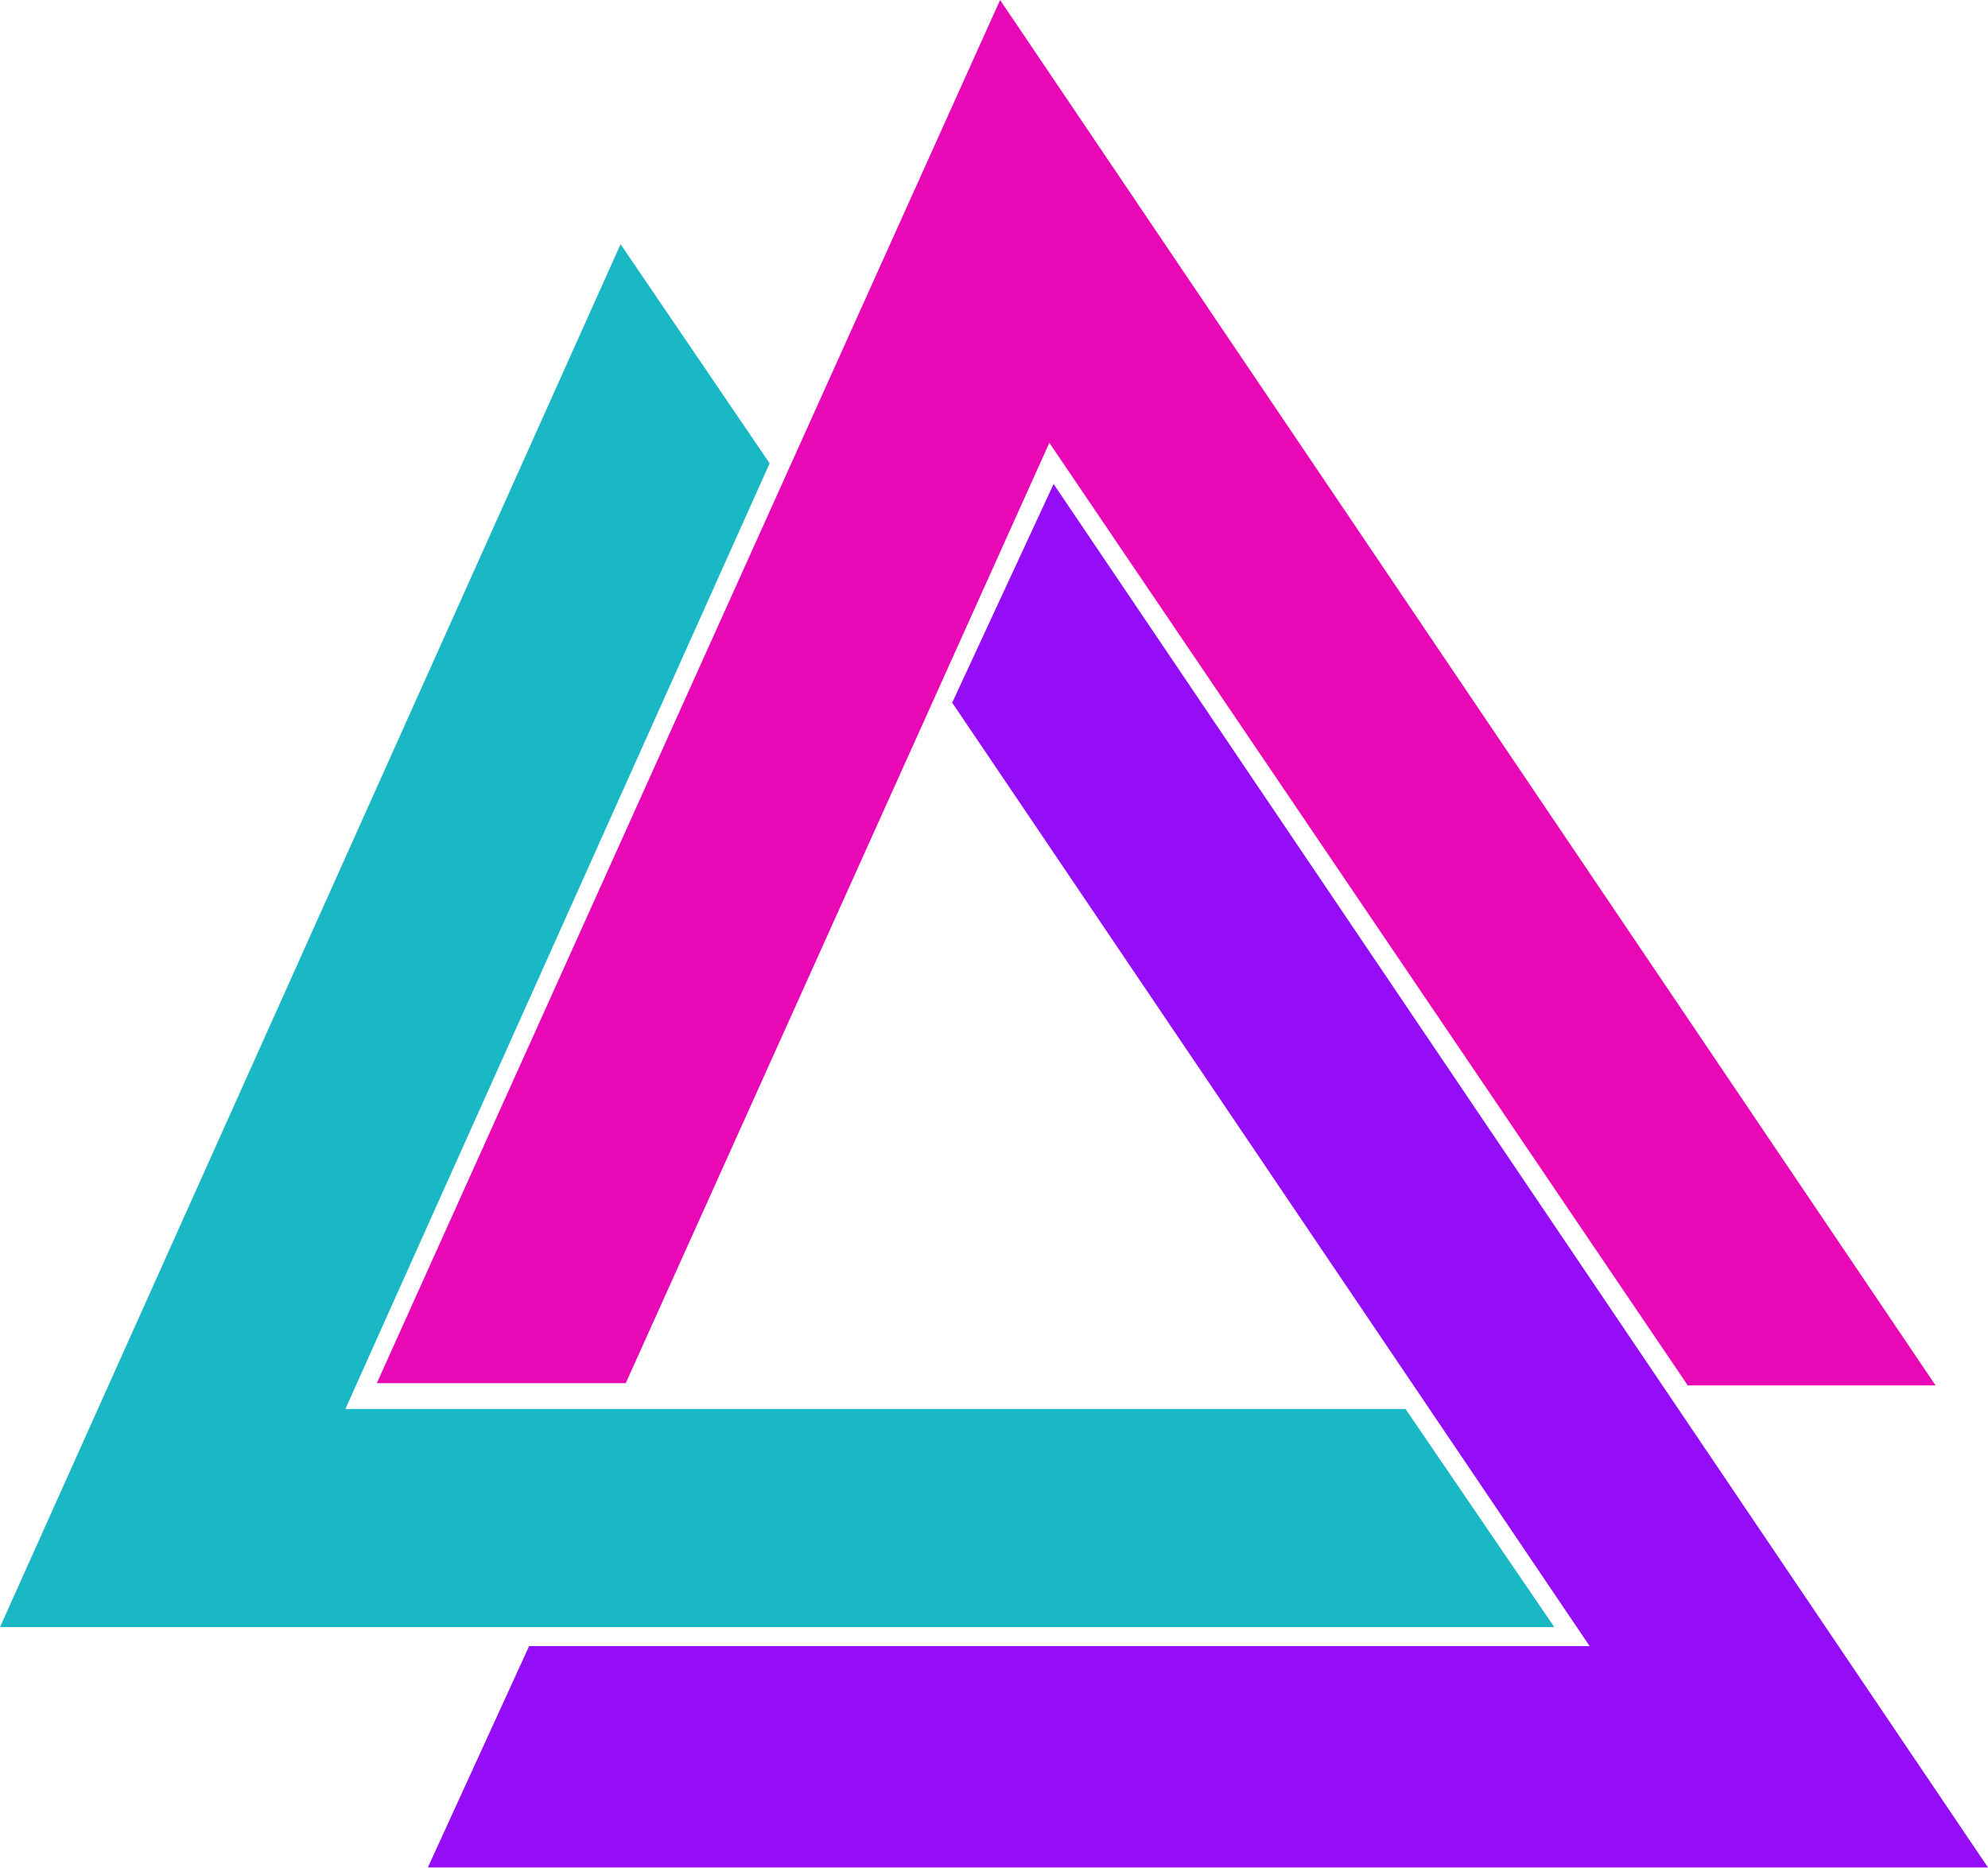
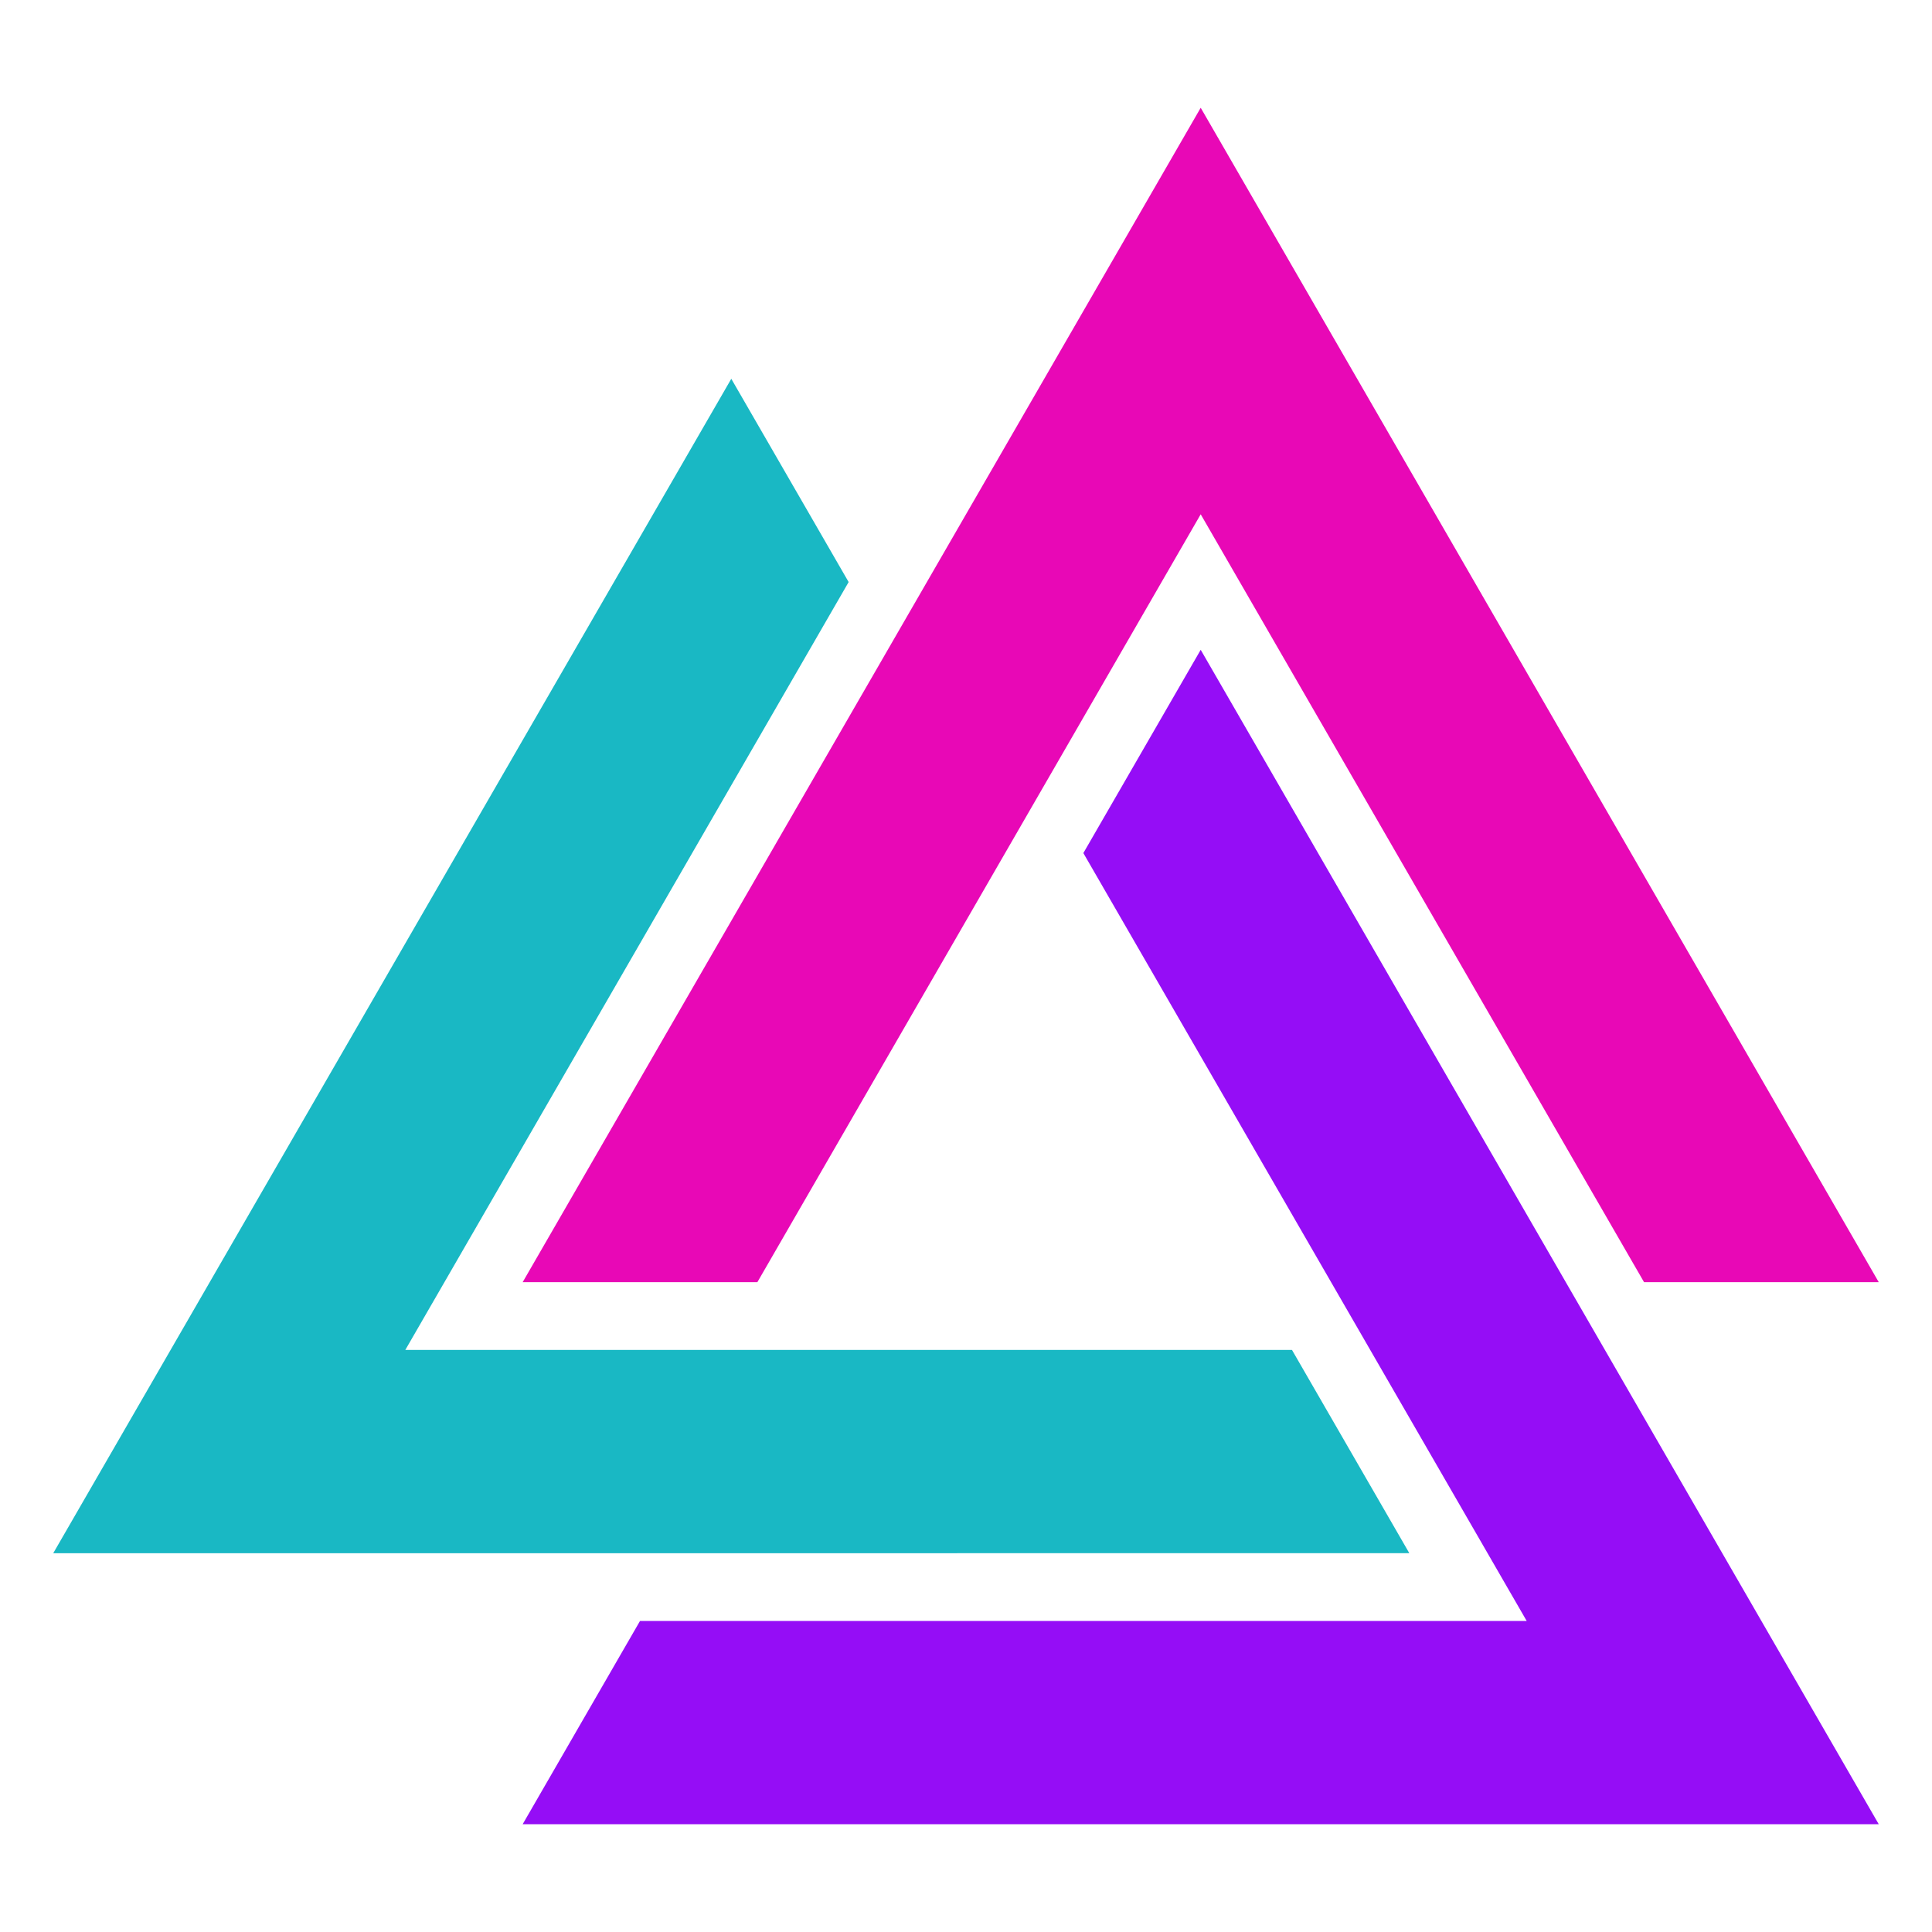
- <svg xmlns="http://www.w3.org/2000/svg" width="113.796mm" height="106.891mm" viewBox="0 0 113.796 106.891" version="1.1" id="svg5">
-   <defs id="defs2" />
-   <g id="layer1" transform="translate(-0.2685284,-0.2153718)">
-     <path style="fill:#19b8c4;fill-opacity:1;stroke:#19b8c4;stroke-width:0.265px;stroke-linecap:butt;stroke-linejoin:miter;stroke-opacity:1" d="M 35.815,14.463 0.473,93.218 H 88.989 l -8.335,-12.221 H 19.834 L 44.173,26.75 Z" id="path66" />
-     <path style="fill:#e808b6;fill-opacity:1;stroke:#e808b6;stroke-width:0.265px;stroke-linecap:butt;stroke-linejoin:miter;stroke-opacity:1" d="M 22.043,79.254 H 36.002 L 60.311,25.291 96.948,79.382 H 110.814 L 57.538,0.486 Z" id="path2203" />
-     <path style="fill:#950df6;fill-opacity:1;stroke:#950df6;stroke-width:0.265px;stroke-linecap:butt;stroke-linejoin:miter;stroke-opacity:1" d="m 54.925,40.424 5.674,-12.237 53.217,78.788 H 24.965 L 30.641,94.568 h 60.869 z" id="path6159" />
+ <svg xmlns="http://www.w3.org/2000/svg" width="1400" height="1400" viewBox="0 0 370.417 370.417" version="1.1" id="svg3524">
+   <defs id="defs3521" />
+   <g id="layer1">
+     <path id="path5837" style="fill:#e808b6;stroke-width:1.001;fill-opacity:1" d="M 230.208,20.663 100.209,245.829 h 44.999 l 85,-147.224 85.001,147.224 h 45 z" />
+     <path id="path6067" style="fill:#19b8c4;stroke-width:1.001;fill-opacity:1" d="m 10.208,297.791 259.999,-4e-4 -22.499,-38.97 -170,-1e-4 85,-147.225 -22.5,-38.971 z" />
+     <path id="path6069" style="fill:#950df6;stroke-width:1.001;fill-opacity:1" d="m 360.208,349.753 -130,-225.166 -22.499,38.97 85,147.224 -170,5e-4 -22.5,38.971 z" />
  </g>
</svg>
